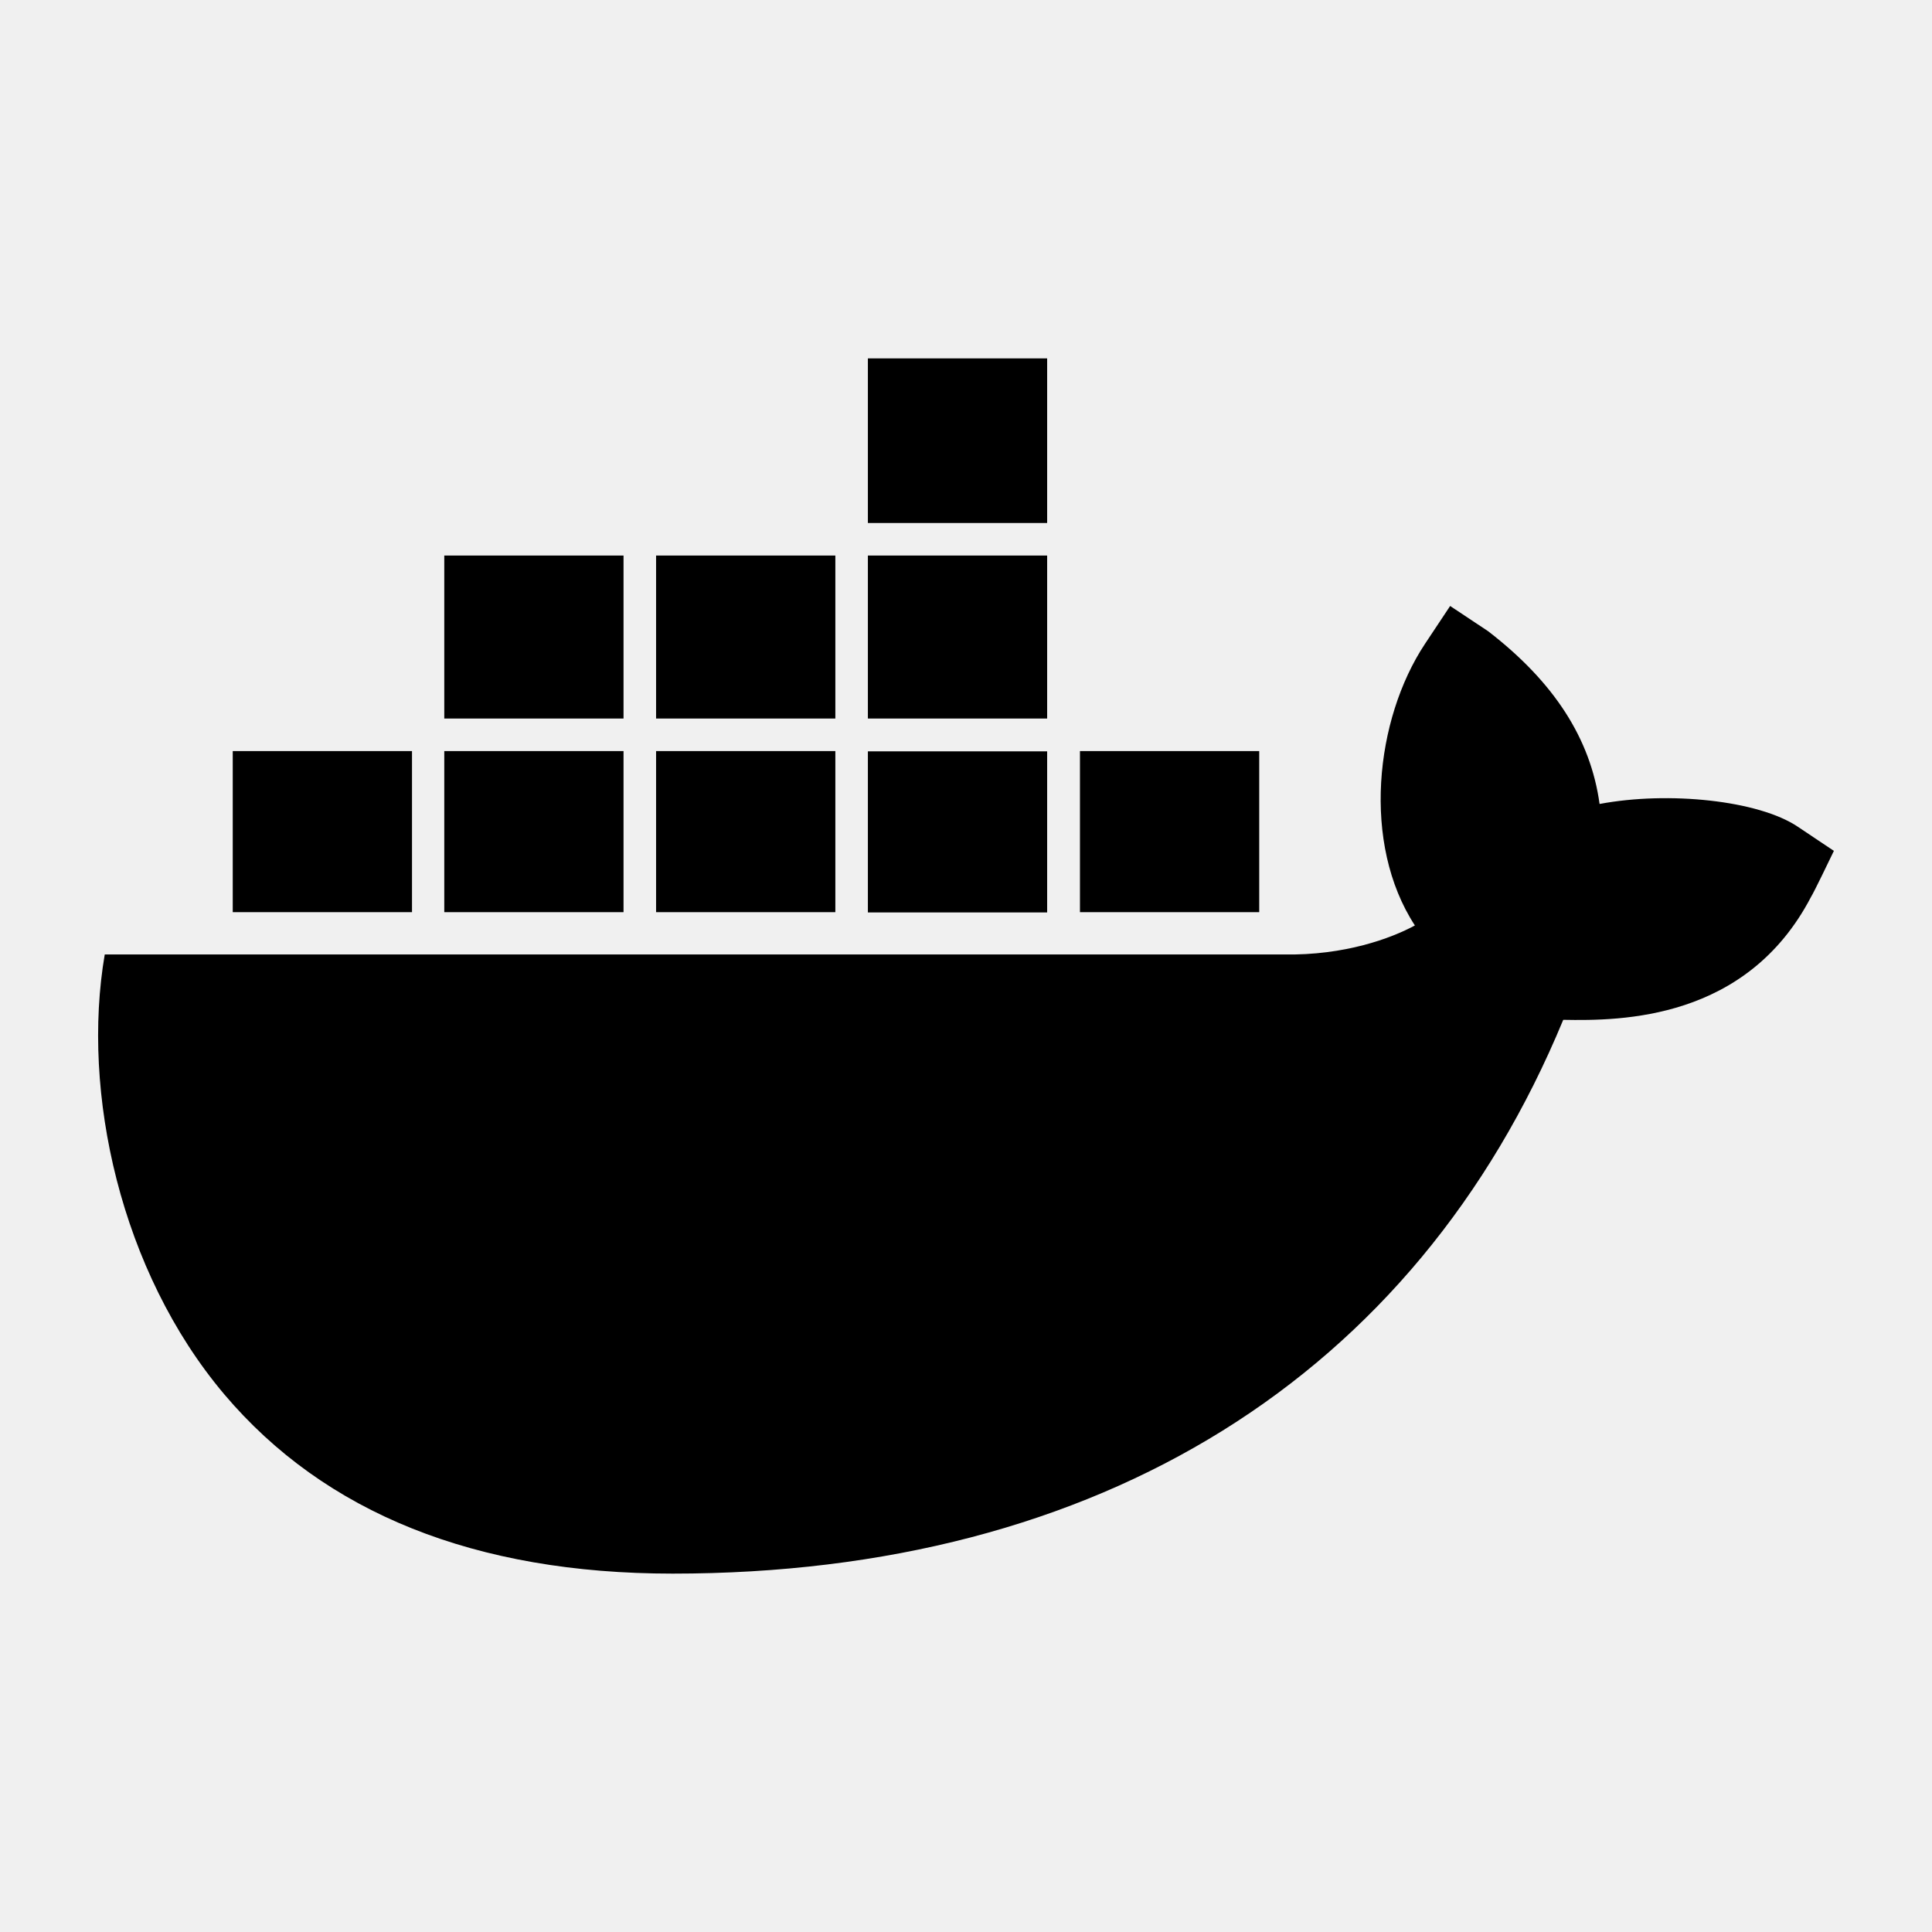
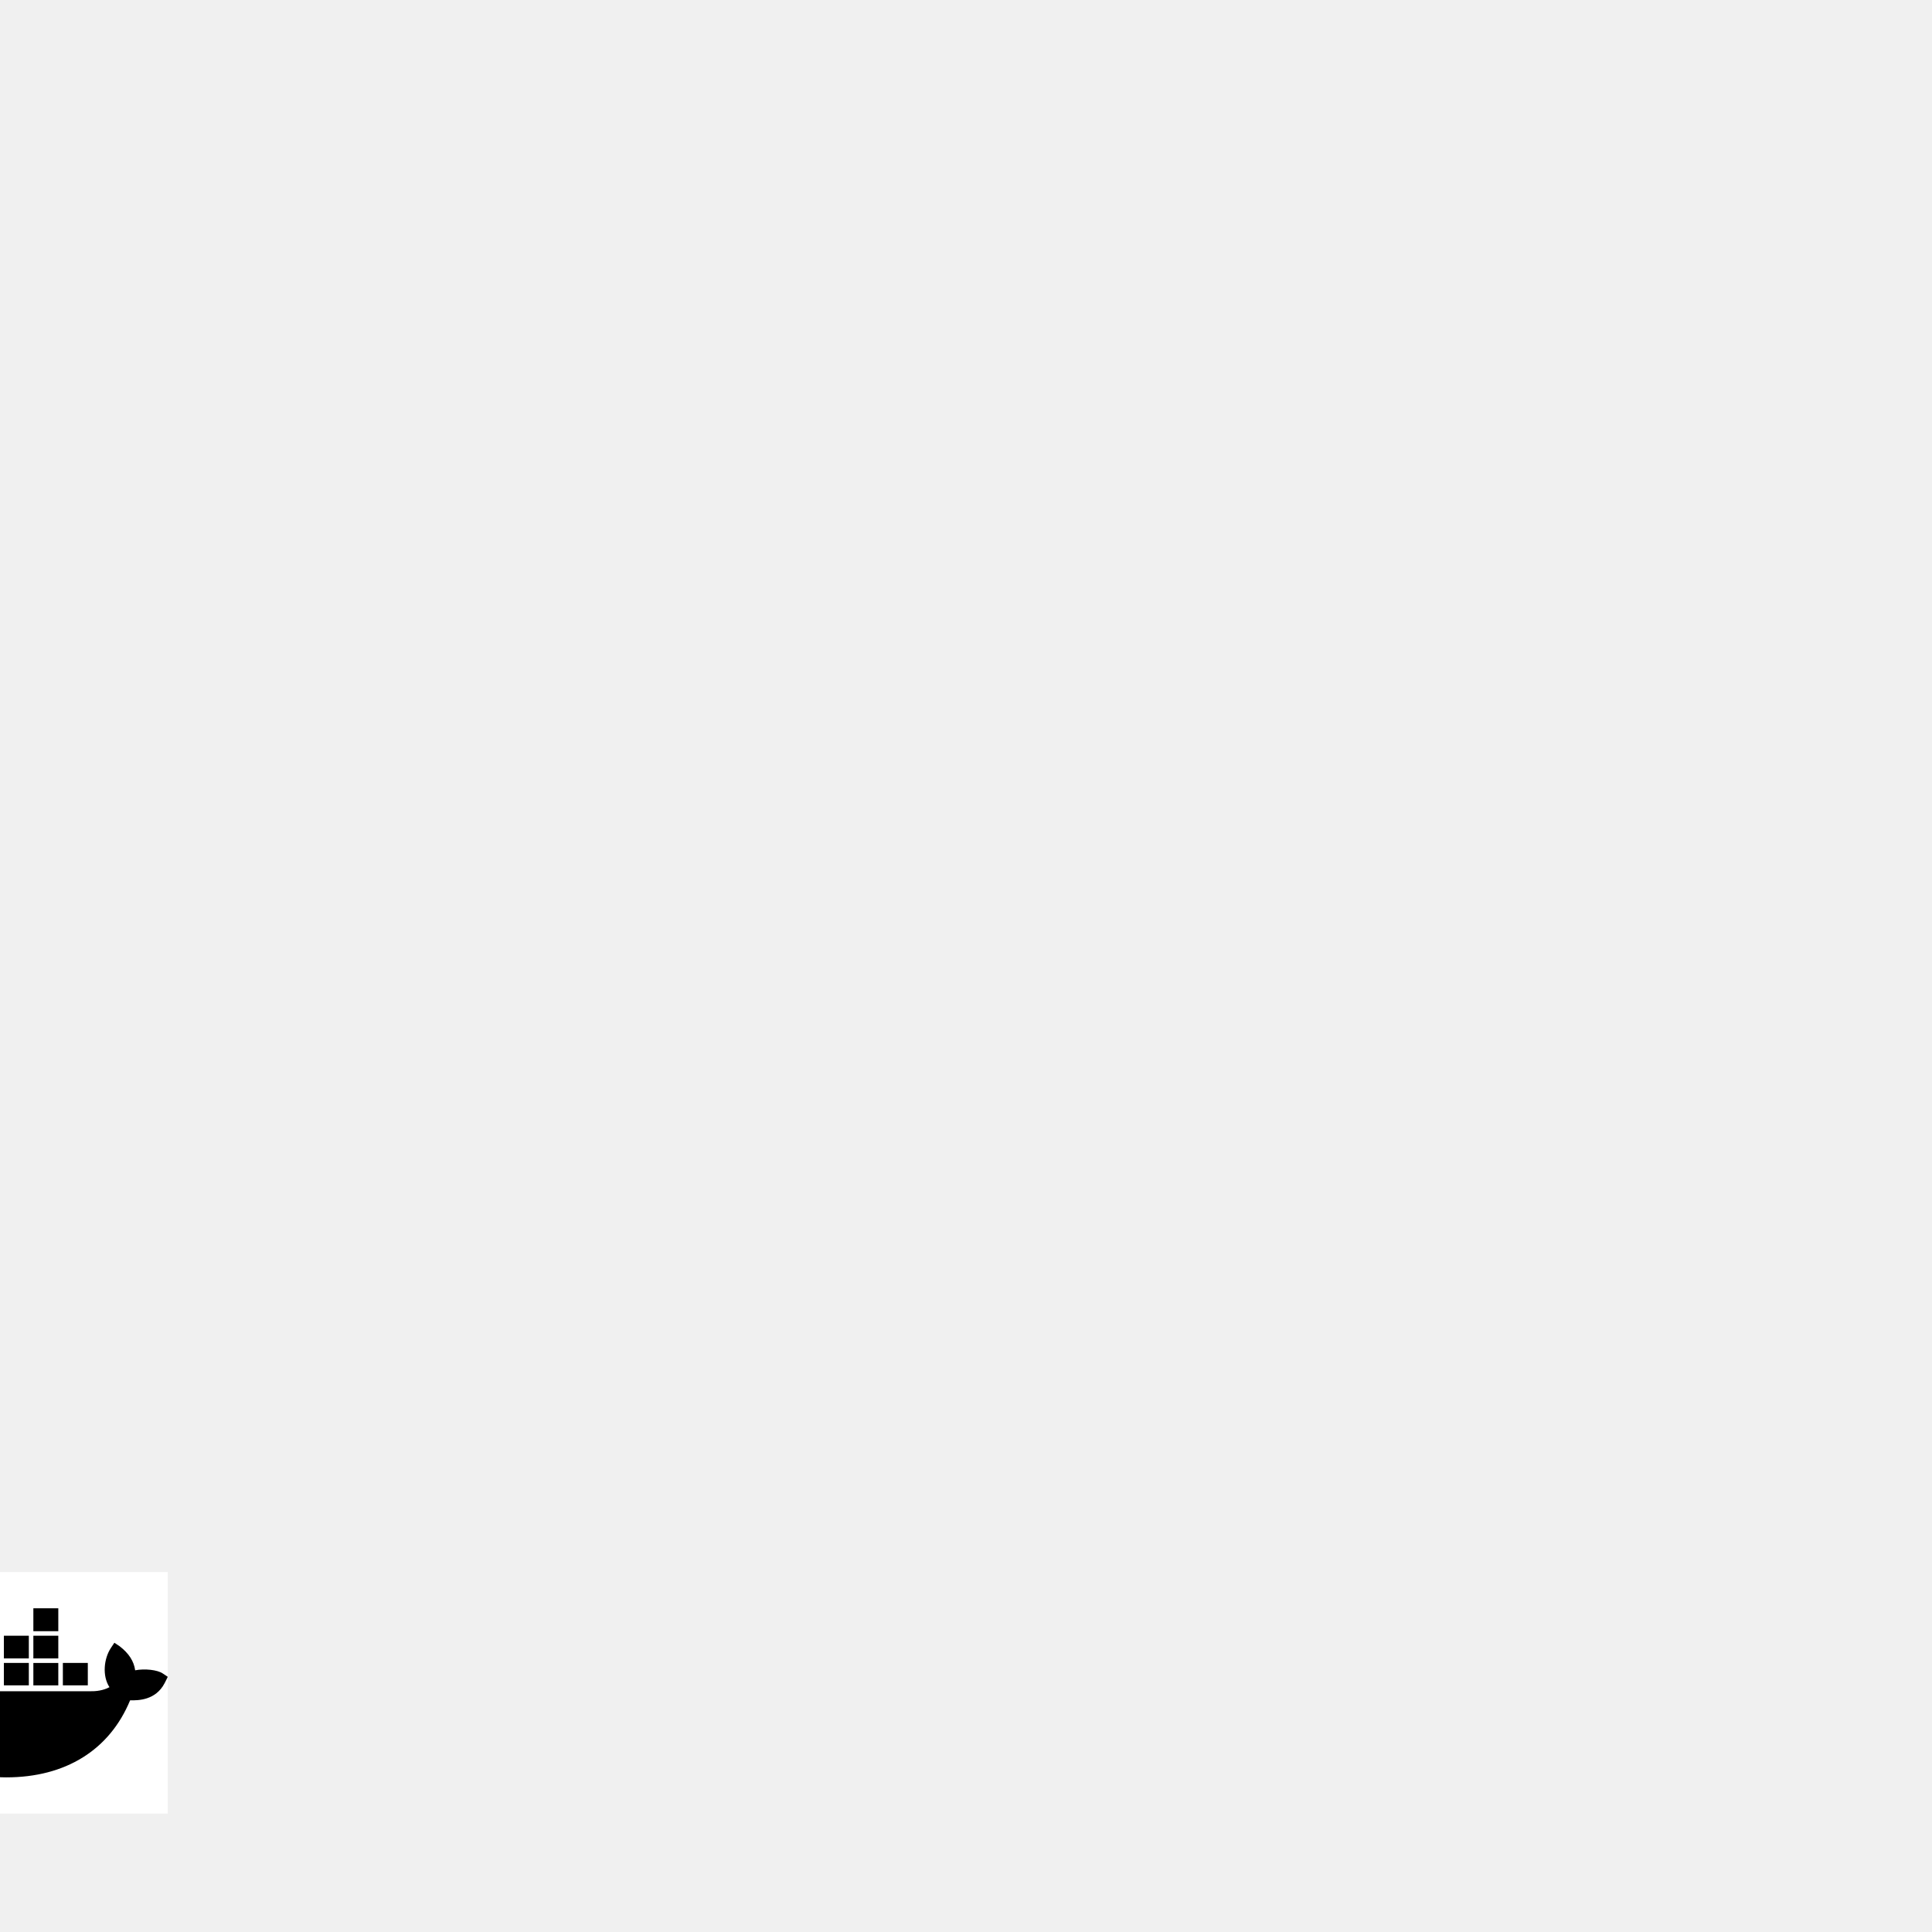
- <svg xmlns="http://www.w3.org/2000/svg" height="512px" style="enable-background:new 0 0 512 512;" version="1.1" viewBox="0 0 512 512" width="512px" xml:space="preserve">
-   <g id="comp_x5F_97-docker">
-     <g>
-       <rect height="43.193" width="47.506" x="229.999" y="147.225" />
-       <rect height="42.69" width="47.506" x="229.999" y="199.115" />
-       <rect height="43.193" width="47.506" x="173.869" y="147.225" />
-       <rect height="42.691" width="47.507" x="286.2" y="199.043" />
-       <rect height="43.625" width="47.506" x="229.999" y="94.975" />
-       <rect height="43.193" width="47.505" x="117.738" y="147.225" />
-       <rect height="42.691" width="47.506" x="173.869" y="199.043" />
-       <path d="M476.441,219.095c-10.35-6.972-34.21-9.487-52.537-6.036c-2.371-17.249-12.003-32.27-29.538-45.782l-10.062-6.685    l-6.685,10.062c-13.225,19.98-16.817,52.896-2.658,74.602c-6.252,3.377-18.545,7.978-34.786,7.689H27.757    c-6.252,36.511,4.169,83.945,31.624,116.501c26.663,31.551,66.623,47.579,118.872,47.579c113.124,0,196.851-52.104,236.021-146.76    c15.381,0.288,48.584,0.073,65.618-32.483c1.078-1.797,4.743-9.488,6.107-12.291L476.441,219.095z" />
-       <polygon points="109.186,199.043 109.113,199.043 61.68,199.043 61.68,241.734 109.186,241.734   " />
-       <rect height="42.691" width="47.505" x="117.738" y="199.043" />
+ <svg xmlns="http://www.w3.org/2000/svg" height="512px" style="enable-background:new 0 0 512 512;" version="1.1" viewBox="0 0 512 512" width="512px" xml:space="preserve" id="svg26">
+   <defs id="defs30" />
+   <g id="g49">
+     <rect y="416.617" x="-19.542" height="64" width="64" id="rect34" style="opacity:1;fill:#ffffff;fill-opacity:1;stroke:none;stroke-width:0.01;stroke-miterlimit:4;stroke-dasharray:none;stroke-opacity:1" />
+     <g transform="matrix(0.1391311,0,0,0.1391311,-23.15938,412.9998)" id="comp_x5F_97-docker">
+       <g id="g22">
+         <rect id="rect2" y="147.225" x="229.999" width="47.506" height="43.193" />
+         <rect id="rect4" y="199.115" x="229.999" width="47.506" height="42.69" />
+         <rect id="rect6" y="147.225" x="173.869" width="47.506" height="43.193" />
+         <rect id="rect8" y="199.043" x="286.2" width="47.507" height="42.691" />
+         <rect id="rect10" y="94.975" x="229.999" width="47.506" height="43.625" />
+         <rect id="rect12" y="147.225" x="117.738" width="47.505" height="43.193" />
+         <rect id="rect14" y="199.043" x="173.869" width="47.506" height="42.691" />
+         <path id="path16" d="m 476.441,219.095 c -10.35,-6.972 -34.21,-9.487 -52.537,-6.036 -2.371,-17.249 -12.003,-32.27 -29.538,-45.782 l -10.062,-6.685 -6.685,10.062 c -13.225,19.98 -16.817,52.896 -2.658,74.602 -6.252,3.377 -18.545,7.978 -34.786,7.689 H 27.757 c -6.252,36.511 4.169,83.945 31.624,116.501 26.663,31.551 66.623,47.579 118.872,47.579 113.124,0 196.851,-52.104 236.021,-146.76 15.381,0.288 48.584,0.073 65.618,-32.483 1.078,-1.797 4.743,-9.488 6.107,-12.291 z" />
+         <polygon id="polygon18" points="61.68,241.734 109.186,241.734 109.186,199.043 109.113,199.043 61.68,199.043 " />
+         <rect id="rect20" y="199.043" x="117.738" width="47.505" height="42.691" />
+       </g>
    </g>
  </g>
  <g id="Layer_1" />
</svg>
